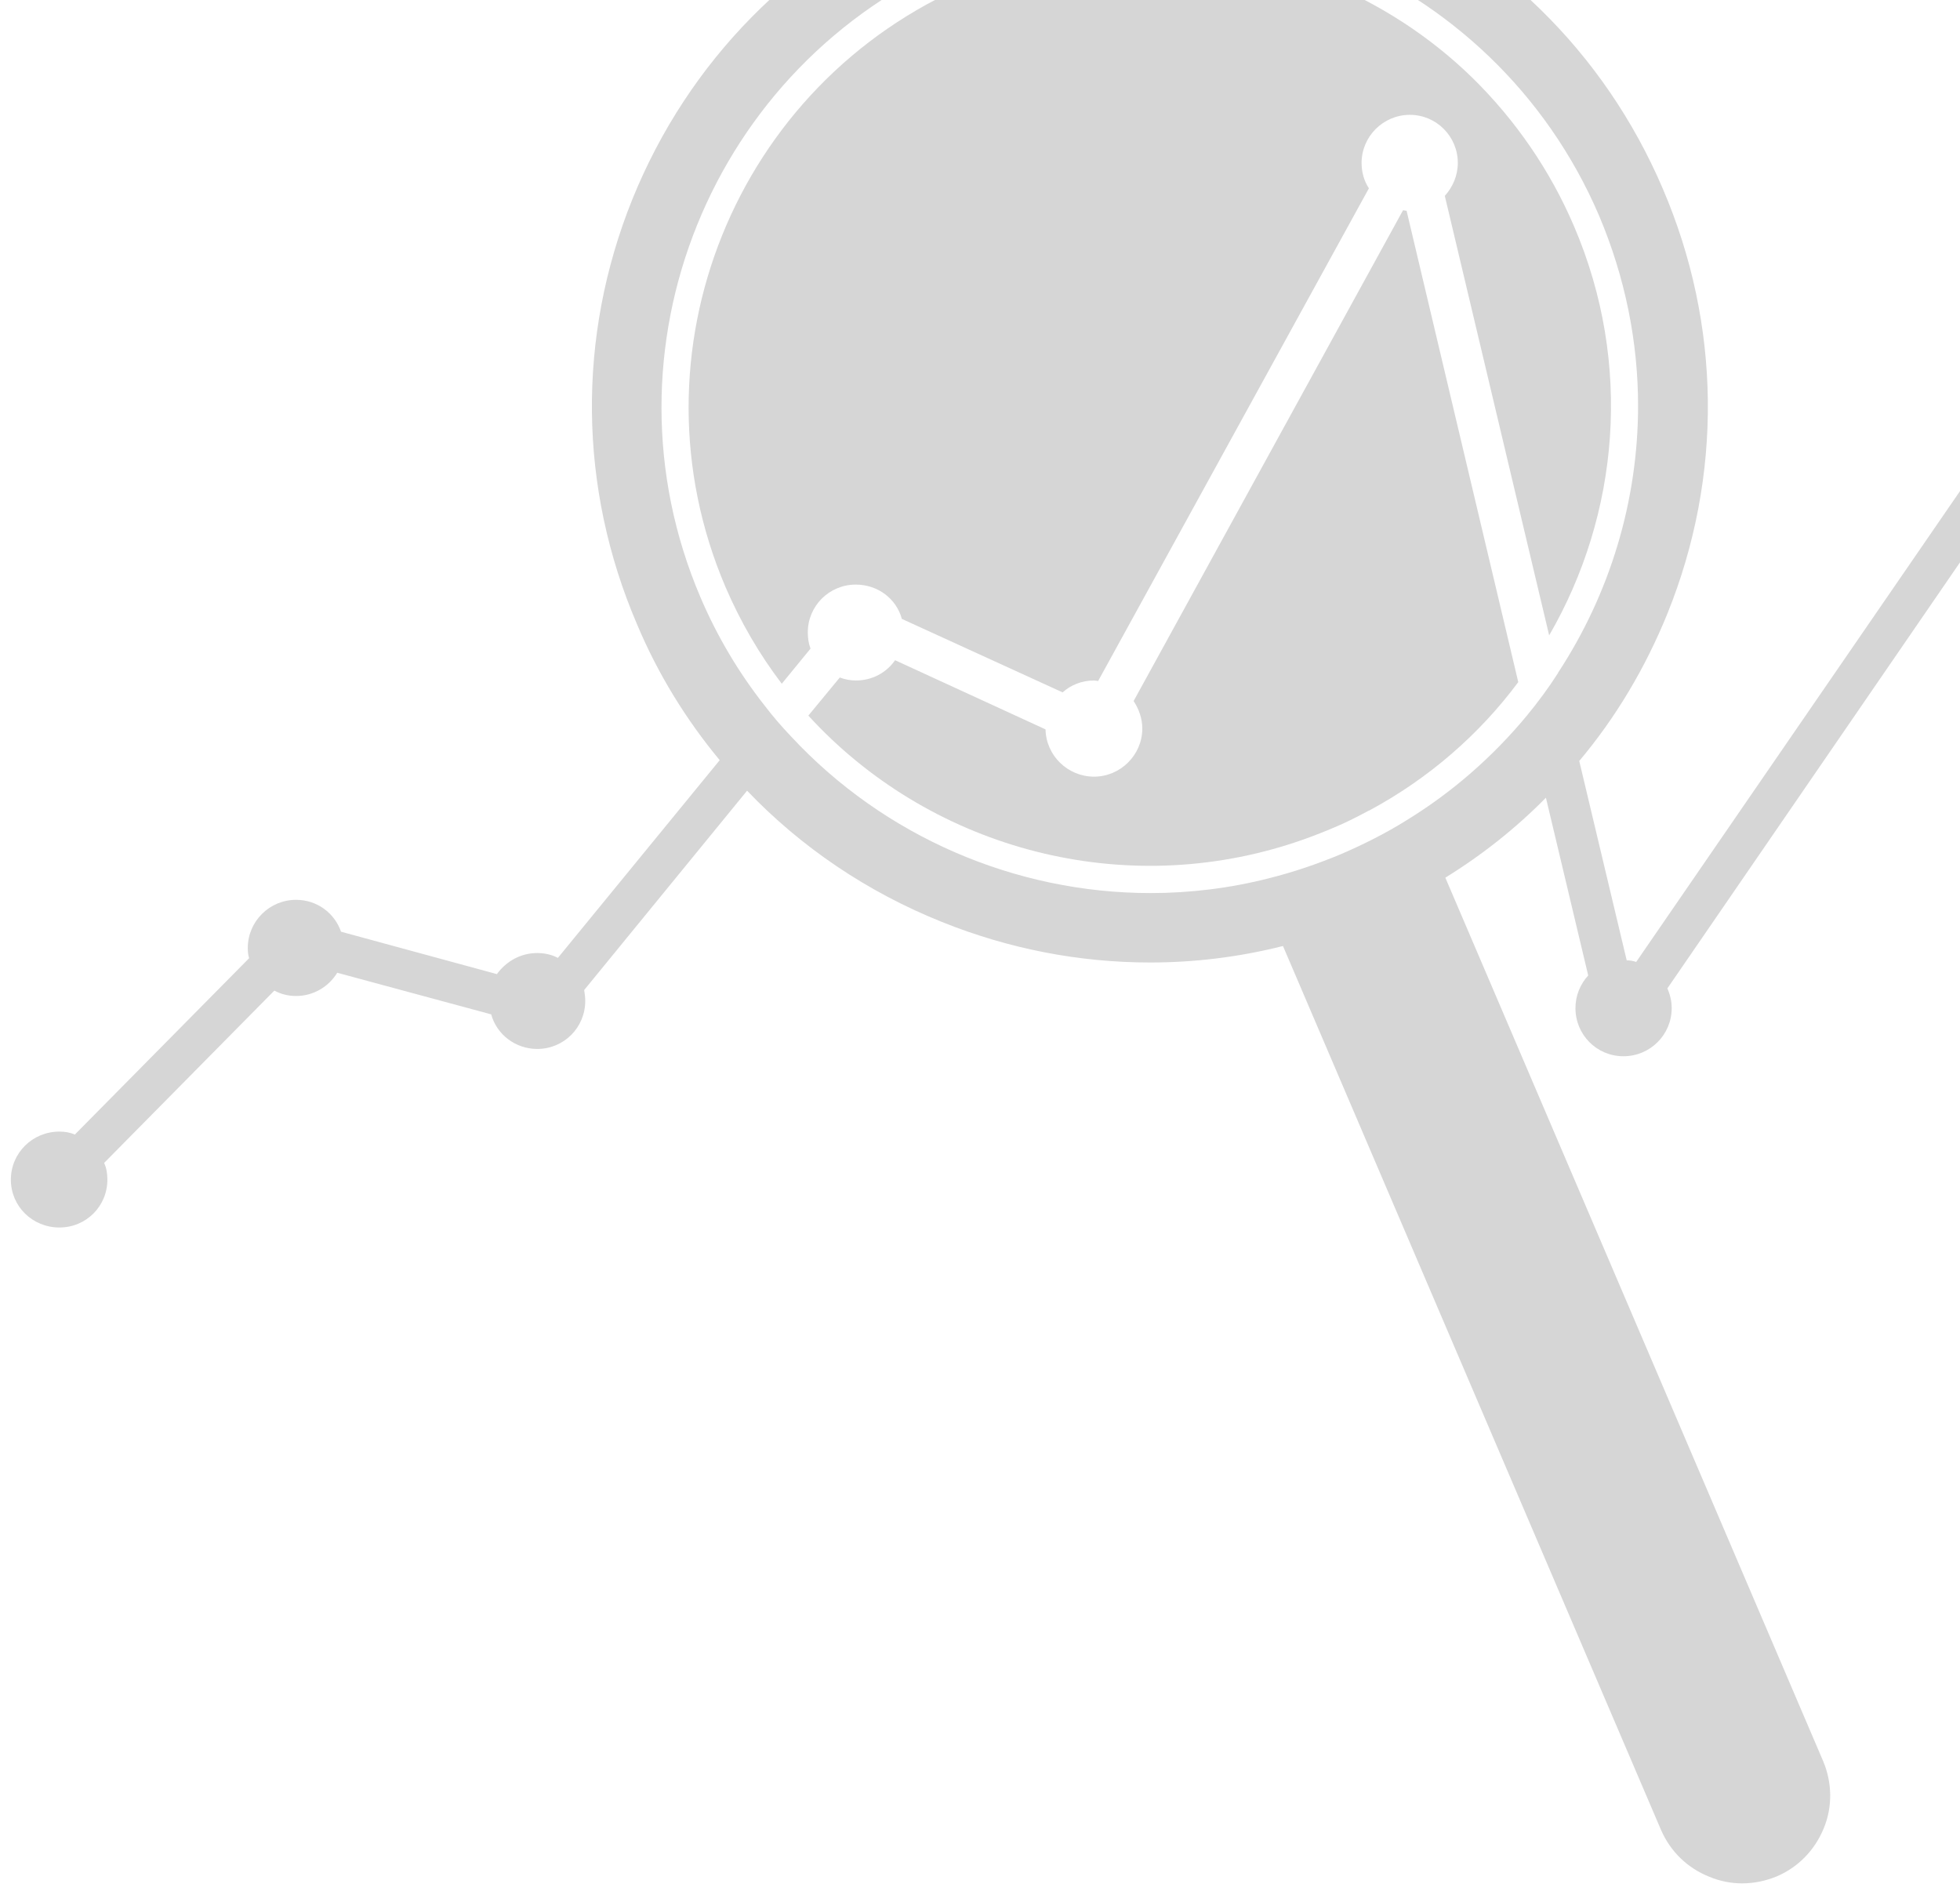
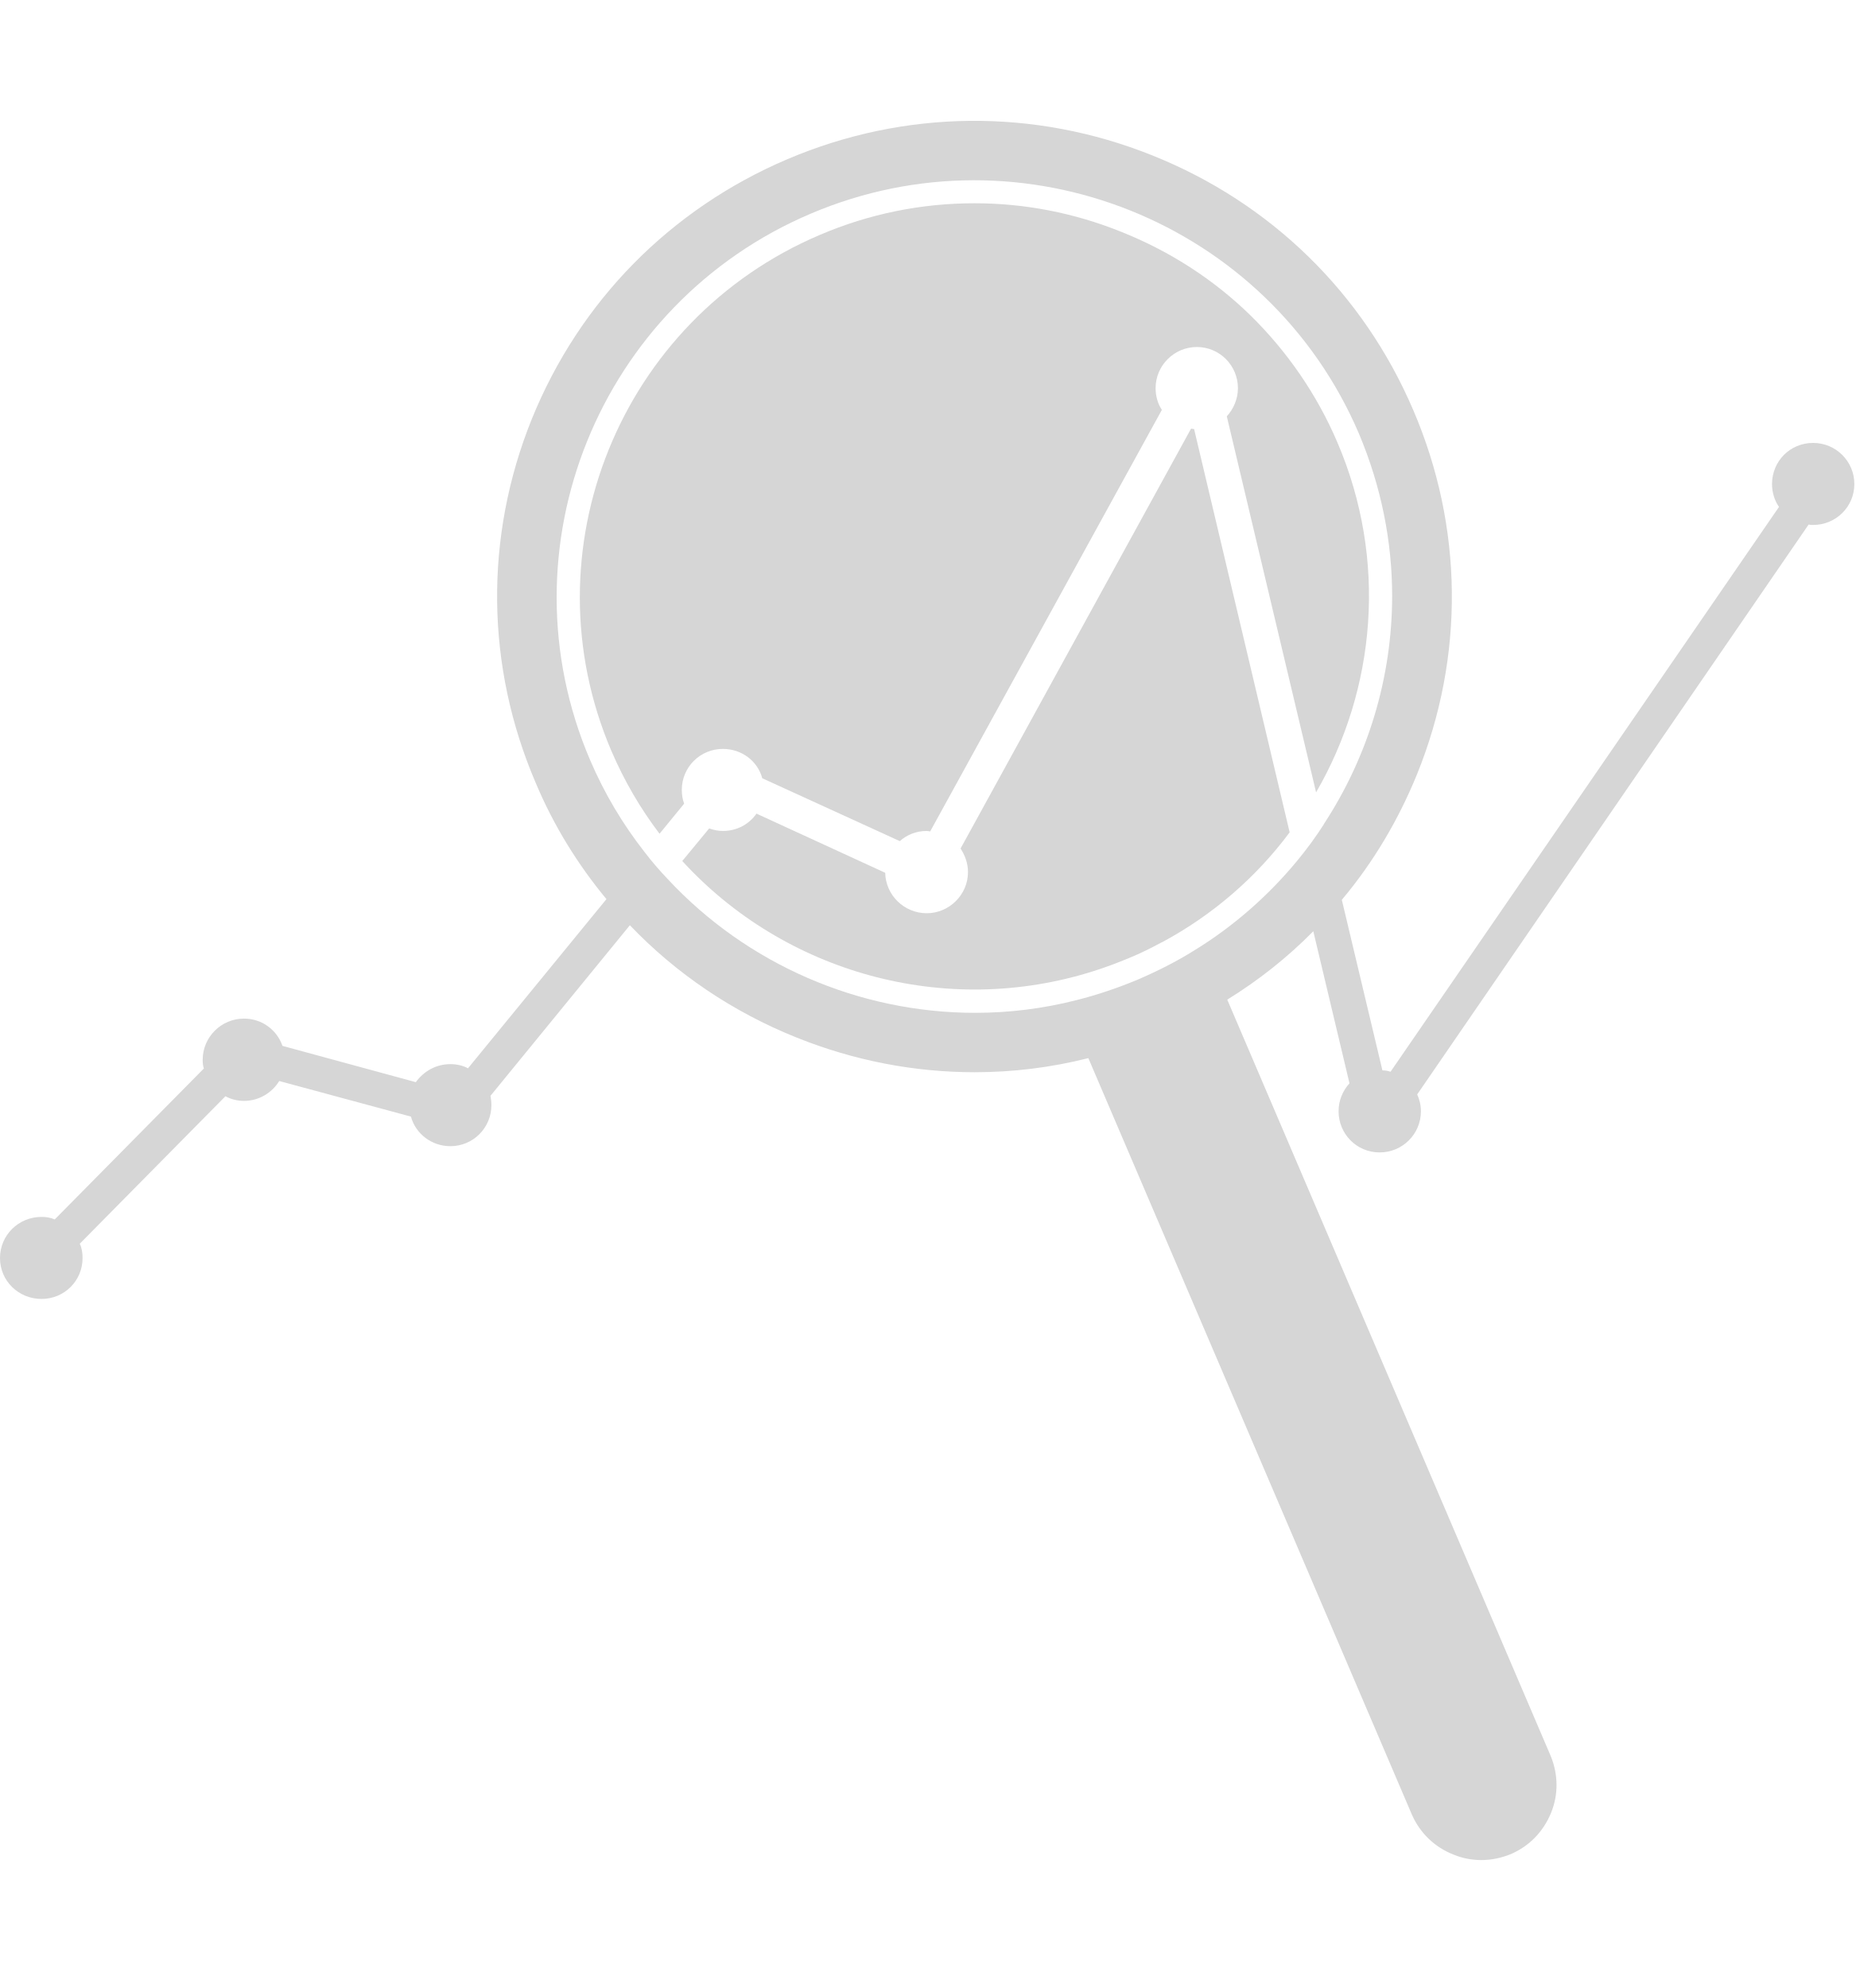
- <svg xmlns="http://www.w3.org/2000/svg" width="169" height="163" viewBox="0 0 169 163" fill="none">
-   <path d="M183.663 19.567C181.35 19.567 179.527 21.407 179.527 23.713C179.527 24.575 179.784 25.367 180.228 26.019L141.079 82.945C140.822 82.852 140.541 82.805 140.261 82.805L136.17 65.615C139.326 61.865 141.873 57.58 143.767 52.921C148.558 41.066 148.418 28.022 143.369 16.26C138.344 4.497 129.018 -4.633 117.075 -9.408C105.179 -14.183 92.09 -14.043 80.31 -9.035C68.484 -4.004 59.345 5.289 54.53 17.168C49.739 29.047 49.879 42.067 54.928 53.83C56.727 58.115 59.158 62.052 62.056 65.546L48.103 82.595C47.589 82.316 46.958 82.176 46.327 82.176C44.877 82.176 43.639 82.898 42.844 83.993L29.405 80.336C28.844 78.729 27.348 77.588 25.525 77.588C23.234 77.588 21.365 79.451 21.365 81.734C21.365 82.036 21.388 82.339 21.482 82.619L6.453 97.828C6.032 97.642 5.588 97.572 5.121 97.572C2.807 97.572 0.937 99.412 0.937 101.718C0.937 104.024 2.807 105.841 5.121 105.841C7.435 105.841 9.258 104.001 9.258 101.718C9.258 101.206 9.188 100.717 8.977 100.274L23.655 85.414C24.216 85.716 24.847 85.879 25.525 85.879C27.044 85.879 28.353 85.064 29.078 83.876L42.353 87.463C42.821 89.187 44.433 90.445 46.327 90.445C48.617 90.445 50.463 88.605 50.463 86.299C50.463 85.973 50.417 85.67 50.37 85.367L64.417 68.178C69.068 73.046 74.771 76.912 81.222 79.498C87.018 81.827 93.072 82.991 99.172 82.991C103.005 82.991 106.838 82.525 110.624 81.57L143.229 157.805C144.047 159.669 145.52 161.089 147.413 161.835C148.301 162.207 149.282 162.394 150.217 162.394C151.222 162.394 152.251 162.184 153.209 161.788C155.055 160.996 156.481 159.529 157.253 157.642C158.024 155.779 157.977 153.706 157.206 151.866L124.624 75.678C127.826 73.698 130.725 71.392 133.296 68.783L136.942 84.109C136.264 84.855 135.843 85.833 135.843 86.928C135.843 89.21 137.666 91.074 139.98 91.074C142.294 91.074 144.141 89.21 144.141 86.928C144.141 86.322 144 85.74 143.767 85.227L183.219 27.789C183.36 27.836 183.5 27.836 183.663 27.836C185.977 27.836 187.824 25.996 187.824 23.713C187.824 21.431 185.977 19.567 183.663 19.567ZM134.347 58.022C133.529 59.303 132.618 60.538 131.636 61.726C128.738 65.22 125.256 68.294 121.259 70.74C119.506 71.835 117.613 72.79 115.673 73.628C113.616 74.49 111.559 75.189 109.432 75.724C106.067 76.586 102.608 77.005 99.219 77.005C87.509 77.005 76.22 72.114 68.227 63.519C67.409 62.657 66.637 61.772 65.913 60.817C63.716 58.022 61.846 54.901 60.397 51.501C51.305 30.212 61.308 5.522 82.647 -3.538C104.01 -12.622 128.761 -2.677 137.877 18.589C140.144 23.946 141.242 29.513 141.242 34.987C141.242 43.185 138.812 51.198 134.347 57.999V58.022Z" fill="#D6D6D6" />
-   <path d="M133.576 54.785L124.578 16.889C125.255 16.144 125.699 15.142 125.699 14.048C125.699 11.765 123.853 9.902 121.563 9.902C119.272 9.902 117.402 11.765 117.402 14.048C117.402 14.84 117.613 15.608 118.033 16.237L94.684 58.722C94.684 58.722 94.427 58.675 94.334 58.675C93.305 58.675 92.347 59.048 91.622 59.7L77.762 53.364C77.295 51.641 75.706 50.406 73.789 50.406C71.499 50.406 69.652 52.246 69.652 54.529C69.652 55.018 69.722 55.484 69.886 55.927L67.408 58.955C65.492 56.439 63.856 53.644 62.547 50.593C53.969 30.492 63.388 7.177 83.559 -1.395C88.561 -3.538 93.843 -4.586 99.148 -4.586C104.173 -4.586 109.175 -3.631 113.966 -1.698C118.921 0.282 123.315 3.147 126.985 6.734C130.654 10.344 133.646 14.653 135.726 19.521C140.798 31.377 139.606 44.374 133.576 54.785Z" fill="#D6D6D6" />
-   <path d="M130.912 58.815C127.569 63.31 123.199 67.13 118.033 69.902H118.01C116.935 70.484 115.86 71.02 114.714 71.486C113.546 71.975 112.354 72.418 111.185 72.79C96.157 77.565 79.96 72.93 69.699 61.703L72.41 58.419C72.854 58.582 73.322 58.675 73.789 58.675C75.215 58.675 76.43 58 77.178 56.928L90.15 62.891C90.197 65.15 92.067 66.967 94.334 66.967C96.601 66.967 98.494 65.104 98.494 62.821C98.494 61.936 98.19 61.121 97.746 60.446L120.978 18.124C120.978 18.124 121.165 18.171 121.282 18.171L130.912 58.815Z" fill="#D6D6D6" />
+ <svg xmlns="http://www.w3.org/2000/svg" width="140" height="150" viewBox="0 0 187 176" fill="none">
+   <path d="M182.726 32.46C180.413 32.46 178.59 34.3 178.59 36.606C178.59 37.468 178.847 38.26 179.291 38.912L140.142 95.837C139.885 95.744 139.604 95.698 139.324 95.698L135.233 78.508C138.389 74.758 140.936 70.472 142.83 65.814C147.621 53.958 147.481 40.915 142.432 29.152C137.407 17.39 128.081 8.26 116.138 3.485C104.241 -1.29 91.153 -1.15 79.373 3.857C67.547 8.888 58.408 18.182 53.593 30.061C48.802 41.94 48.942 54.96 53.991 66.722C55.79 71.008 58.221 74.944 61.119 78.438L47.166 95.488C46.652 95.208 46.02 95.069 45.389 95.069C43.94 95.069 42.702 95.791 41.907 96.885L28.468 93.229C27.907 91.621 26.411 90.48 24.588 90.48C22.297 90.48 20.428 92.344 20.428 94.626C20.428 94.929 20.451 95.232 20.544 95.511L5.516 110.721C5.095 110.535 4.651 110.465 4.184 110.465C1.87 110.465 0 112.305 0 114.611C0 116.917 1.87 118.733 4.184 118.733C6.498 118.733 8.321 116.893 8.321 114.611C8.321 114.098 8.251 113.609 8.04 113.167L22.718 98.306C23.279 98.609 23.91 98.772 24.588 98.772C26.107 98.772 27.416 97.957 28.14 96.769L41.416 100.356C41.884 102.08 43.496 103.337 45.389 103.337C47.68 103.337 49.526 101.497 49.526 99.191C49.526 98.865 49.48 98.562 49.433 98.26L63.48 81.07C68.131 85.938 73.834 89.805 80.285 92.39C86.081 94.719 92.135 95.884 98.235 95.884C102.068 95.884 105.901 95.418 109.687 94.463L142.292 170.698C143.11 172.561 144.582 173.982 146.476 174.727C147.364 175.1 148.345 175.286 149.28 175.286C150.285 175.286 151.314 175.077 152.272 174.681C154.118 173.889 155.544 172.421 156.315 170.535C157.087 168.671 157.04 166.598 156.269 164.758L123.687 88.57C126.889 86.59 129.788 84.284 132.359 81.676L136.005 97.002C135.327 97.747 134.906 98.725 134.906 99.82C134.906 102.103 136.729 103.966 139.043 103.966C141.357 103.966 143.204 102.103 143.204 99.82C143.204 99.215 143.063 98.632 142.83 98.12L182.282 40.682C182.423 40.728 182.563 40.728 182.726 40.728C185.04 40.728 186.887 38.889 186.887 36.606C186.887 34.323 185.04 32.46 182.726 32.46ZM133.41 70.915C132.592 72.196 131.681 73.43 130.699 74.618C127.801 78.112 124.319 81.187 120.322 83.632C118.569 84.727 116.676 85.682 114.736 86.52C112.679 87.382 110.622 88.081 108.495 88.617C105.13 89.479 101.671 89.898 98.281 89.898C86.572 89.898 75.283 85.007 67.29 76.412C66.472 75.55 65.7 74.665 64.976 73.71C62.779 70.915 60.909 67.794 59.46 64.393C50.368 43.104 60.371 18.415 81.71 9.354C103.073 0.27 127.824 10.216 136.94 31.482C139.207 36.839 140.305 42.406 140.305 47.879C140.305 56.078 137.875 64.09 133.41 70.892V70.915Z" fill="#D6D6D6" />
+   <path d="M132.639 67.678L123.641 29.782C124.318 29.037 124.762 28.035 124.762 26.94C124.762 24.658 122.916 22.794 120.626 22.794C118.335 22.794 116.465 24.658 116.465 26.94C116.465 27.732 116.676 28.501 117.096 29.13L93.747 71.614C93.747 71.614 93.49 71.568 93.397 71.568C92.368 71.568 91.41 71.94 90.685 72.593L76.825 66.257C76.358 64.534 74.769 63.299 72.852 63.299C70.562 63.299 68.715 65.139 68.715 67.422C68.715 67.911 68.785 68.377 68.949 68.819L66.471 71.847C64.555 69.332 62.919 66.537 61.61 63.485C53.032 43.384 62.451 20.069 82.622 11.498C87.624 9.355 92.906 8.307 98.211 8.307C103.236 8.307 108.238 9.262 113.029 11.195C117.984 13.175 122.378 16.04 126.048 19.627C129.717 23.237 132.709 27.546 134.789 32.414C139.861 44.269 138.669 57.266 132.639 67.678Z" fill="#D6D6D6" />
+   <path d="M129.975 71.708C126.632 76.203 122.262 80.023 117.096 82.795H117.073C115.998 83.377 114.923 83.913 113.777 84.379C112.609 84.868 111.417 85.31 110.248 85.683C95.22 90.458 79.022 85.823 68.762 74.596L71.473 71.312C71.917 71.475 72.385 71.568 72.852 71.568C74.278 71.568 75.493 70.892 76.241 69.821L89.213 75.784C89.26 78.043 91.129 79.86 93.397 79.86C95.664 79.86 97.557 77.996 97.557 75.714C97.557 74.829 97.253 74.014 96.809 73.338L120.041 31.017C120.041 31.017 120.228 31.063 120.345 31.063L129.975 71.708Z" fill="#D6D6D6" />
</svg>
